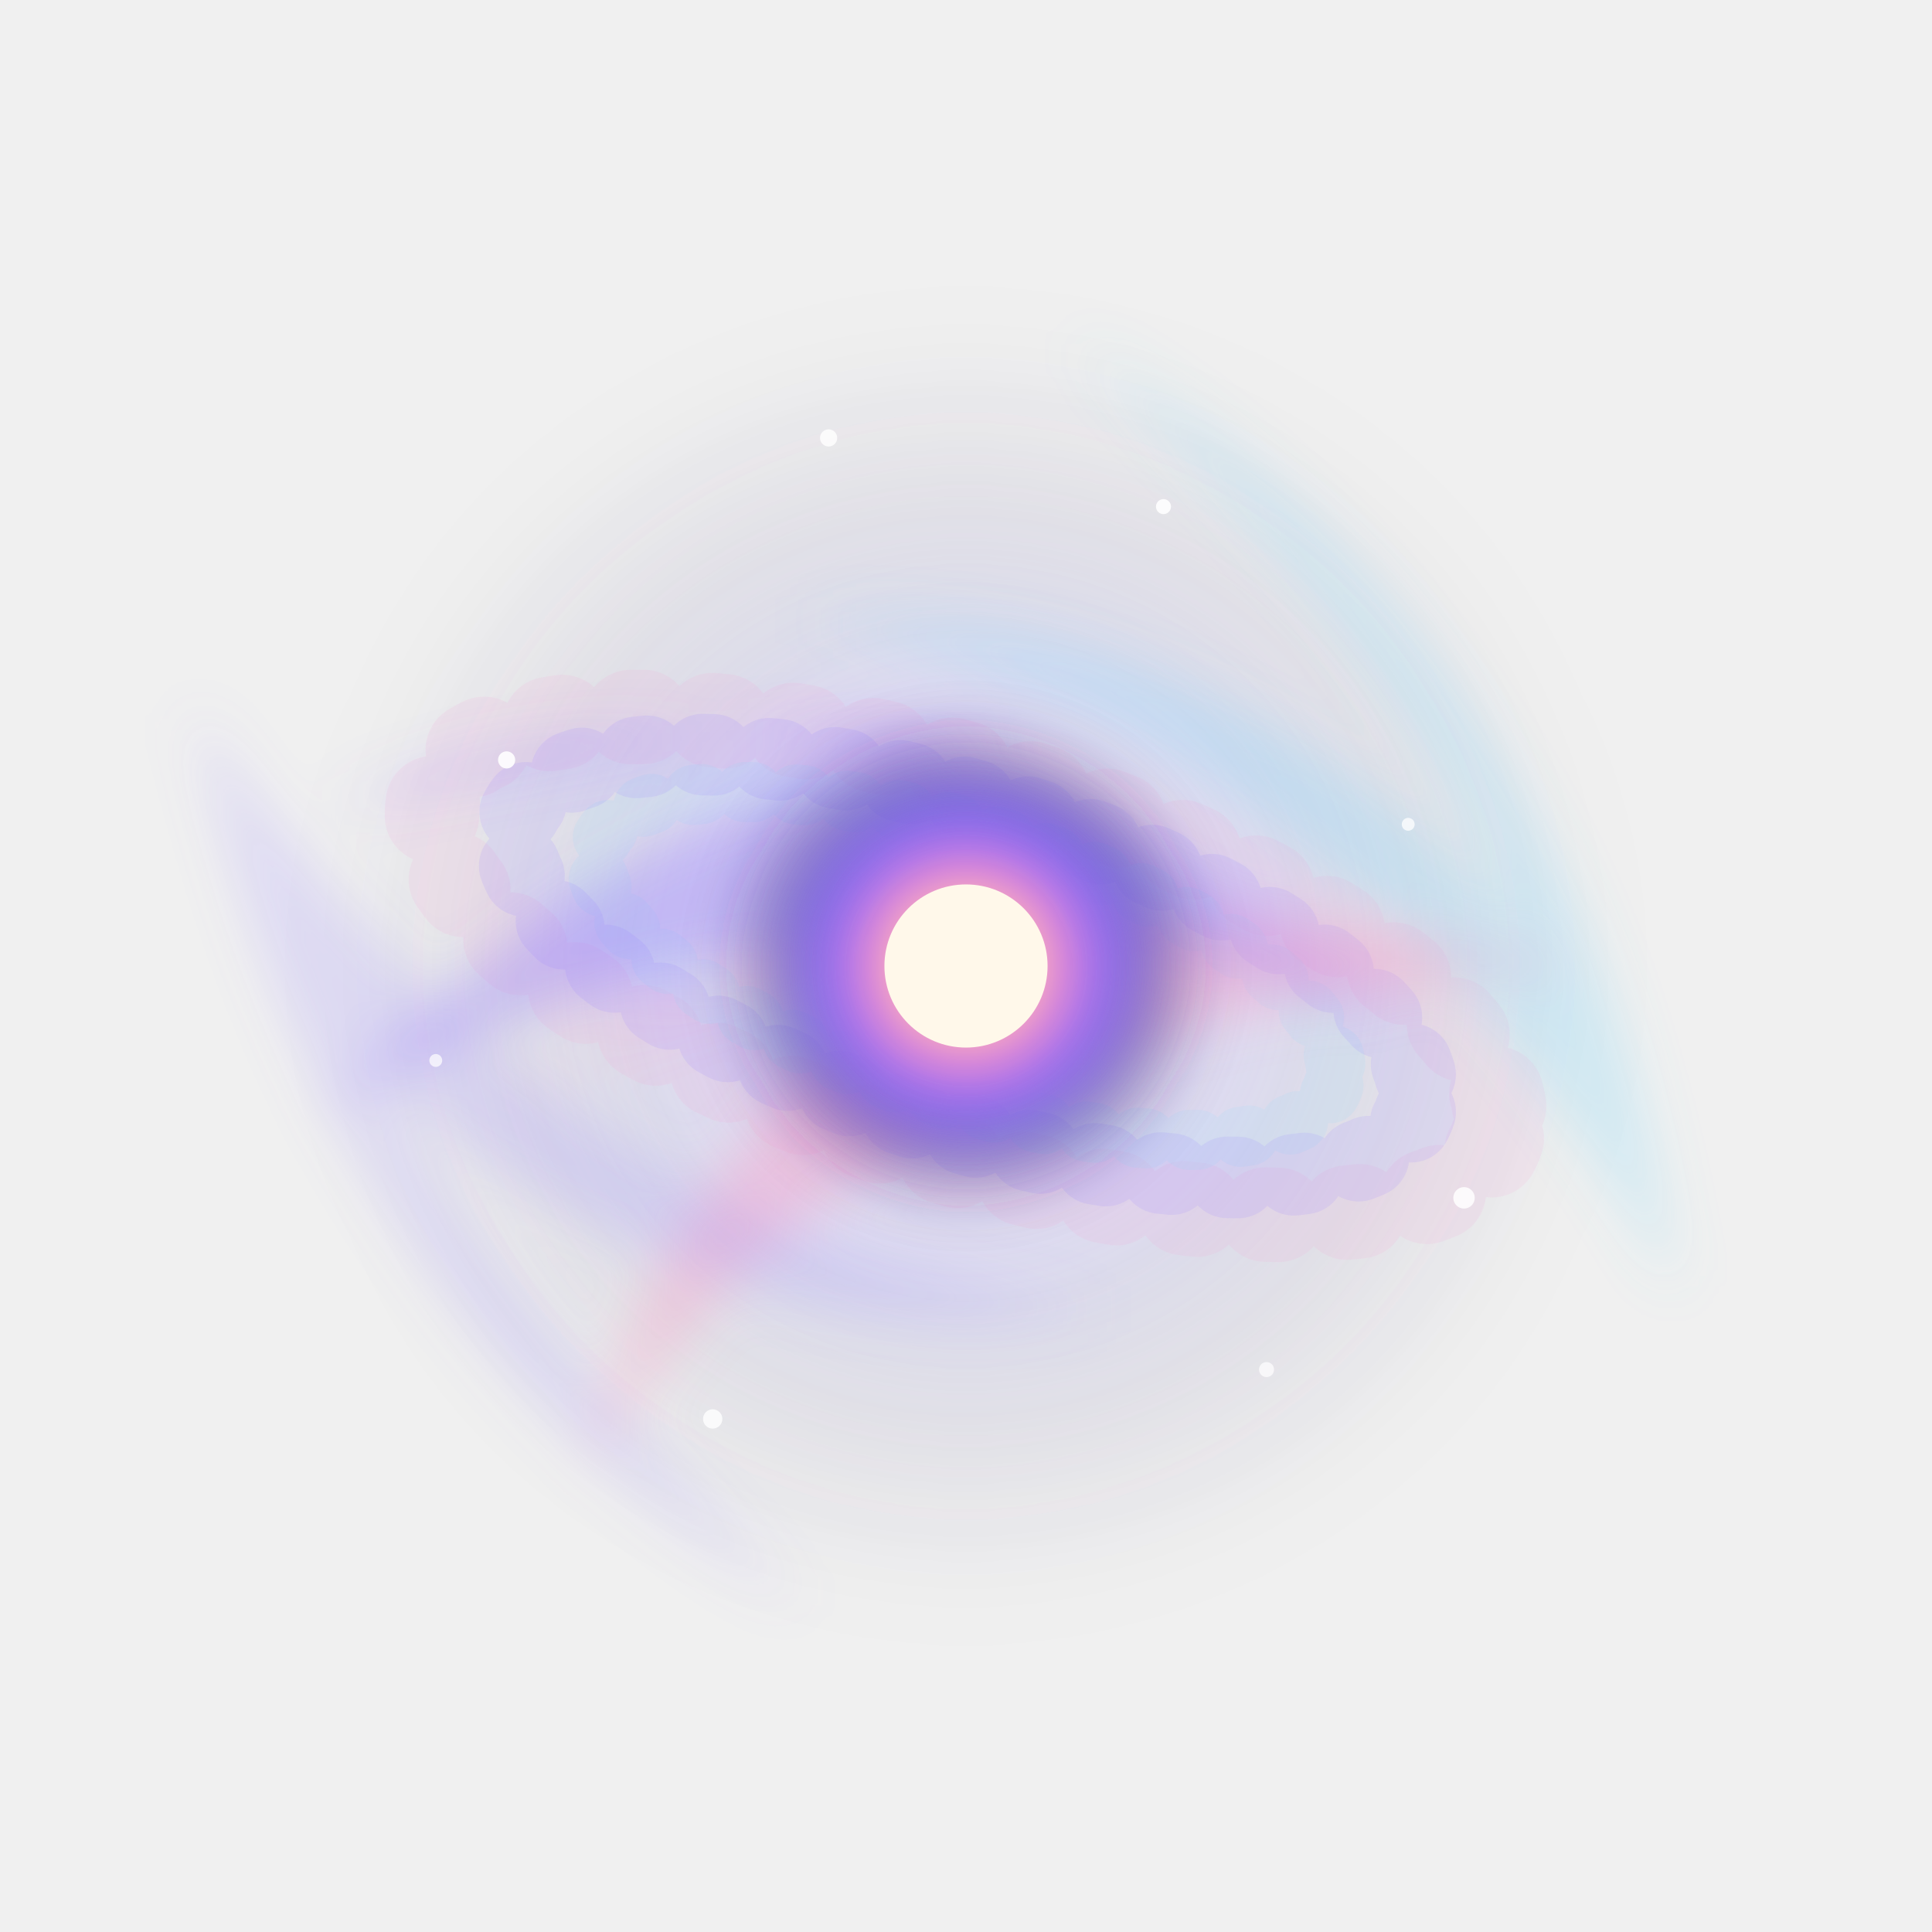
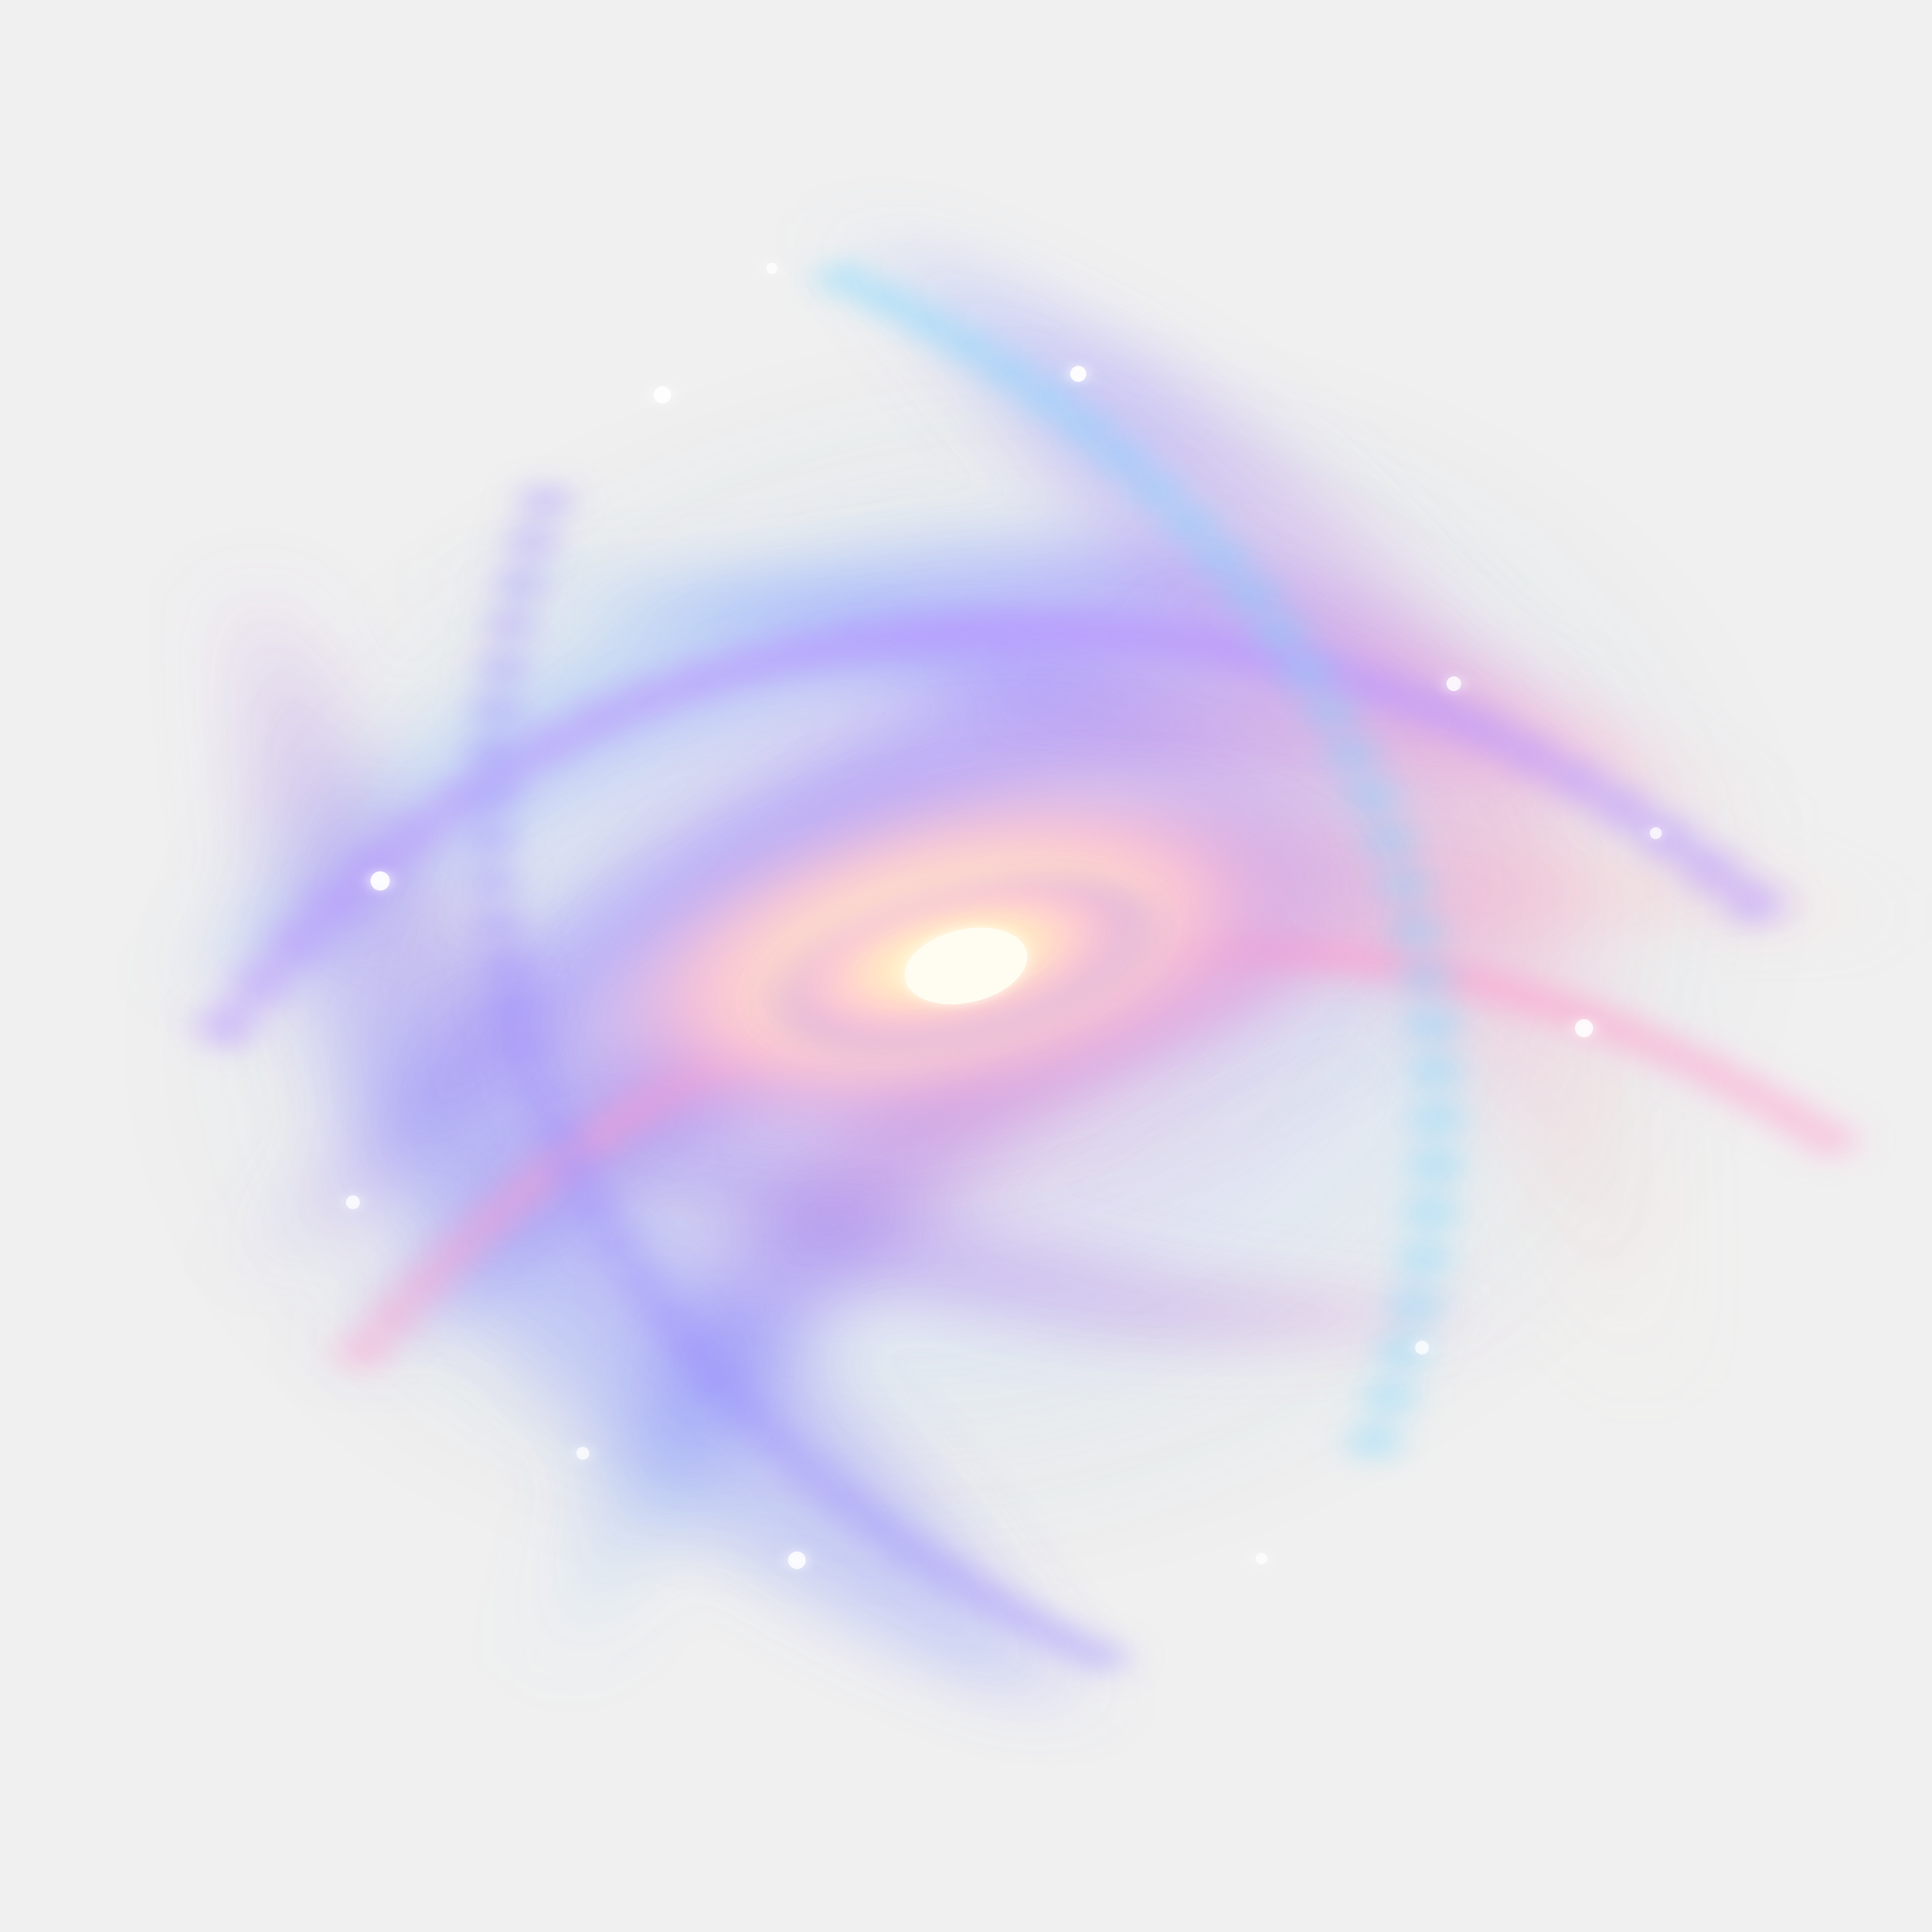
<svg xmlns="http://www.w3.org/2000/svg" viewBox="0 0 900 900" fill="none">
  <defs>
-     <radialGradient id="core" cx="50%" cy="50%" r="50%">
-       <stop offset="0" stop-color="#fff8d8" />
-       <stop offset="0.18" stop-color="#ffd99e" />
-       <stop offset="0.34" stop-color="#ff8ec7" />
-       <stop offset="0.58" stop-color="#7b66ff" />
-       <stop offset="1" stop-color="#140d30" stop-opacity="0" />
+     <radialGradient id="halo" cx="50%" cy="50%" r="50%">
+       <stop offset="0" stop-color="#fff9df" stop-opacity=".98" />
+       <stop offset=".09" stop-color="#ffd99a" stop-opacity=".94" />
+       <stop offset=".22" stop-color="#ff9fc9" stop-opacity=".72" />
+       <stop offset=".42" stop-color="#9d83ff" stop-opacity=".48" />
+       <stop offset=".68" stop-color="#58bfff" stop-opacity=".2" />
+       <stop offset="1" stop-color="#120b2c" stop-opacity="0" />
    </radialGradient>
-     <radialGradient id="mist" cx="50%" cy="50%" r="50%">
-       <stop offset="0" stop-color="#ffffff" stop-opacity="0.85" />
-       <stop offset="0.16" stop-color="#f8b3d6" stop-opacity="0.7" />
-       <stop offset="0.42" stop-color="#8e87ff" stop-opacity="0.38" />
-       <stop offset="1" stop-color="#140d30" stop-opacity="0" />
+     <radialGradient id="core" cx="48%" cy="44%" r="55%">
+       <stop offset="0" stop-color="#fffef4" />
+       <stop offset=".28" stop-color="#fff2bd" />
+       <stop offset=".65" stop-color="#ffc0d7" />
+       <stop offset="1" stop-color="#7e68ff" stop-opacity="0" />
    </radialGradient>
-     <filter id="blur12">
-       <feGaussianBlur stdDeviation="12" />
+     <linearGradient id="armA" x1="0" y1="0" x2="1" y2="1">
+       <stop stop-color="#6ad5ff" stop-opacity=".08" />
+       <stop offset=".42" stop-color="#9e8cff" stop-opacity=".62" />
+       <stop offset=".76" stop-color="#ff9bc9" stop-opacity=".48" />
+       <stop offset="1" stop-color="#fff0b3" stop-opacity=".06" />
+     </linearGradient>
+     <linearGradient id="armB" x1="1" y1="0" x2="0" y2="1">
+       <stop stop-color="#fff2bd" stop-opacity=".05" />
+       <stop offset=".32" stop-color="#ff91c6" stop-opacity=".5" />
+       <stop offset=".68" stop-color="#7b74ff" stop-opacity=".58" />
+       <stop offset="1" stop-color="#62d7ff" stop-opacity=".06" />
+     </linearGradient>
+     <filter id="blur8">
+       <feGaussianBlur stdDeviation="8" />
    </filter>
-     <filter id="blur24">
-       <feGaussianBlur stdDeviation="24" />
+     <filter id="blur18">
+       <feGaussianBlur stdDeviation="18" />
+     </filter>
+     <filter id="blur34">
+       <feGaussianBlur stdDeviation="34" />
+     </filter>
+     <filter id="glow">
+       <feGaussianBlur stdDeviation="3" result="b" />
+       <feMerge>
+         <feMergeNode in="b" />
+         <feMergeNode in="SourceGraphic" />
+       </feMerge>
    </filter>
  </defs>
-   <g transform="translate(450 450)">
-     <circle r="290" fill="url(#mist)" opacity="0.55" filter="url(#blur24)" />
-     <g opacity="0.9">
-       <ellipse rx="260" ry="88" transform="rotate(18)" stroke="#f4a4d5" stroke-width="44" stroke-linecap="round" stroke-dasharray="6 32" opacity="0.16" />
-       <ellipse rx="220" ry="75" transform="rotate(18)" stroke="#a188ff" stroke-width="38" stroke-linecap="round" stroke-dasharray="5 26" opacity="0.18" />
-       <ellipse rx="180" ry="62" transform="rotate(18)" stroke="#7ad2ff" stroke-width="28" stroke-linecap="round" stroke-dasharray="4 20" opacity="0.12" />
+   <g transform="translate(450 450) rotate(-13)">
+     <ellipse rx="360" ry="275" fill="url(#halo)" opacity=".42" filter="url(#blur34)" />
+     <ellipse rx="290" ry="118" fill="url(#halo)" opacity=".34" filter="url(#blur18)" />
+     <g filter="url(#blur18)" opacity=".9">
+       <path d="M-348-70C-248-178-93-224 56-191c122 27 231 104 314 215-119-66-229-96-338-91-122 5-227 53-380 137 59-63 113-105 177-137 78-39 156-59 240-61-113-18-219-4-357 58Z" fill="url(#armA)" />
+       <path d="M-321 121C-220 24-91-31 57-38c130-7 254 33 356 113-129-38-245-44-352-13-118 34-203 104-323 225 35-78 75-134 130-184 66-59 137-96 218-122-114 15-213 55-407 140Z" fill="url(#armB)" />
+       <path d="M28-349C143-278 227-180 267-68c35 100 33 217-6 342-18-128-60-230-129-307-78-88-179-135-326-194 85 6 150 23 213 56 74 39 132 88 180 151-48-101-115-187-171-329Z" fill="url(#armA)" opacity=".72" />
+       <path d="M-31 352C-143 286-226 196-271 83c-40-101-43-216-11-341 26 126 73 224 148 297 83 82 187 123 337 173-85-1-152-15-217-45-77-35-138-80-190-141 55 98 128 181 173 326Z" fill="url(#armB)" opacity=".7" />
    </g>
-     <g filter="url(#blur12)">
-       <path d="M-298 -72c76-36 164-45 258-27 73 15 141 48 236 118-114-32-193-43-292-26-71 12-132 34-202 74 62-64 117-108 190-139 43-18 90-30 146-38-109-10-205 6-336 38Z" fill="#8f72ff" opacity="0.34" />
-       <path d="M-274 101c95-68 188-103 303-117 81-11 148-5 257 15-126 12-211 28-297 76-70 39-121 84-163 157 18-73 44-122 95-176 34-36 76-67 132-97-111 20-206 57-327 142Z" fill="#ff95c3" opacity="0.36" />
-       <path d="M50 -292c85 53 148 114 202 204 39 65 63 132 80 240-57-95-105-156-185-216-61-46-126-77-224-98 83-1 140 11 207 45 45 22 88 53 130 100-48-103-107-176-210-275Z" fill="#6fd6ff" opacity="0.24" />
-       <path d="M-75 299c-78-46-138-100-194-186-40-62-67-126-92-233 64 89 116 146 198 200 63 41 129 66 228 80-83 8-140 1-208-26-45-17-89-44-135-85 55 98 119 167 203 250Z" fill="#9f8bff" opacity="0.22" />
+     <g fill="none" stroke-linecap="round" opacity=".62">
+       <path d="M-342-50C-220-150-82-181 67-145c127 31 221 100 301 204" stroke="#b894ff" stroke-width="22" stroke-dasharray="2 23" filter="url(#blur8)" />
+       <path d="M-314 112C-190 19-57-11 80 11c119 20 218 78 302 167" stroke="#ff9fcf" stroke-width="18" stroke-dasharray="2 19" filter="url(#blur8)" />
+       <path d="M16-325C117-246 182-145 202-35c18 100-3 200-72 302" stroke="#73d6ff" stroke-width="16" stroke-dasharray="2 20" filter="url(#blur8)" />
+       <path d="M-11 328C-111 250-178 150-201 42c-21-99-3-200 63-304" stroke="#9a88ff" stroke-width="15" stroke-dasharray="2 18" filter="url(#blur8)" />
    </g>
-     <circle r="112" fill="url(#core)" filter="url(#blur12)" />
-     <circle r="38" fill="#fff8ea" />
-     <g fill="#fff">
-       <circle cx="-214" cy="-96" r="4" opacity="0.9" />
-       <circle cx="232" cy="108" r="5" opacity="0.85" />
-       <circle cx="92" cy="-214" r="3.5" opacity="0.9" />
-       <circle cx="-118" cy="211" r="4.5" opacity="0.8" />
-       <circle cx="-247" cy="44" r="3" opacity="0.7" />
-       <circle cx="206" cy="-66" r="3" opacity="0.75" />
-       <circle cx="140" cy="188" r="3.5" opacity="0.72" />
-       <circle cx="-64" cy="-246" r="4" opacity="0.82" />
+     <ellipse rx="172" ry="72" fill="url(#core)" filter="url(#blur18)" />
+     <ellipse rx="92" ry="38" fill="url(#core)" opacity=".92" filter="url(#blur8)" />
+     <ellipse rx="29" ry="17" fill="#fffdf2" opacity=".98" filter="url(#glow)" />
+     <g fill="#fff" filter="url(#glow)">
+       <circle cx="-257" cy="-100" r="4.5" opacity=".9" />
+       <circle cx="274" cy="93" r="4.2" opacity=".84" />
+       <circle cx="113" cy="-257" r="3.7" opacity=".92" />
+       <circle cx="-139" cy="252" r="4.1" opacity=".82" />
+       <circle cx="-303" cy="43" r="3.2" opacity=".78" />
+       <circle cx="251" cy="-77" r="3.4" opacity=".8" />
+       <circle cx="167" cy="221" r="3.2" opacity=".74" />
+       <circle cx="-78" cy="-291" r="4" opacity=".86" />
+       <circle cx="327" cy="12" r="2.8" opacity=".75" />
+       <circle cx="-225" cy="181" r="3" opacity=".72" />
+       <circle cx="72" cy="300" r="2.7" opacity=".7" />
+       <circle cx="-15" cy="-337" r="2.6" opacity=".76" />
    </g>
  </g>
</svg>
